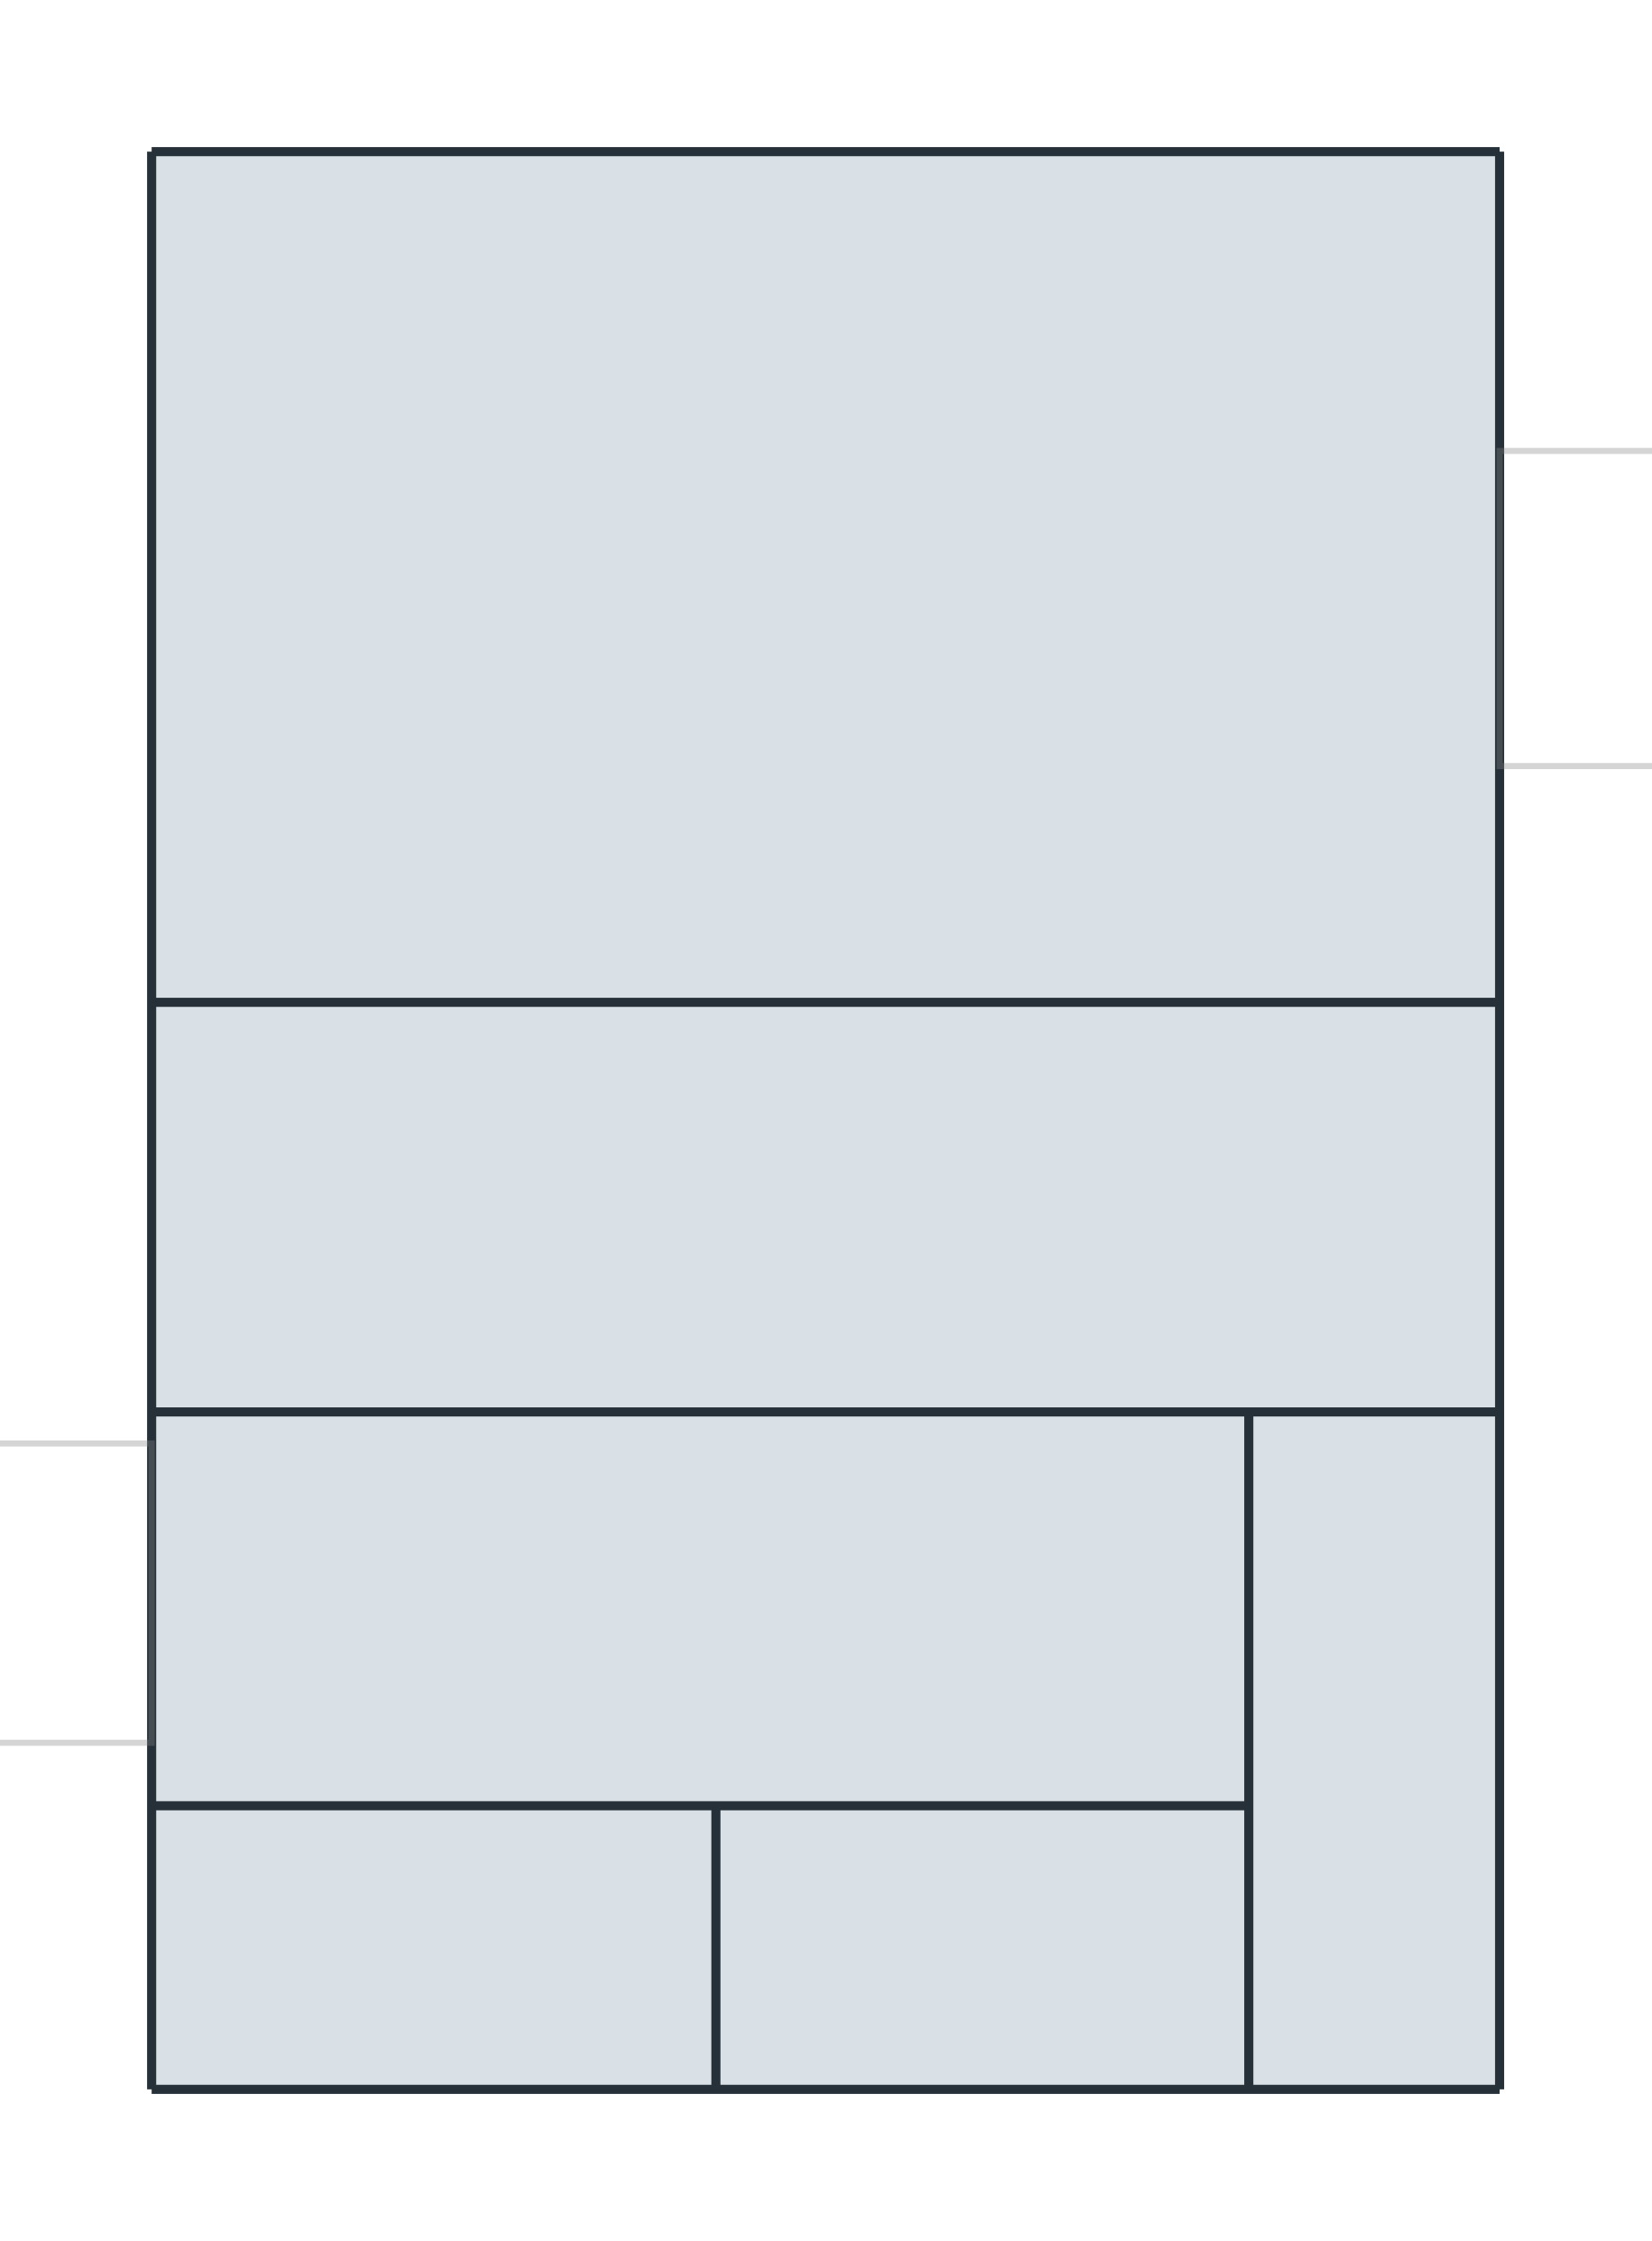
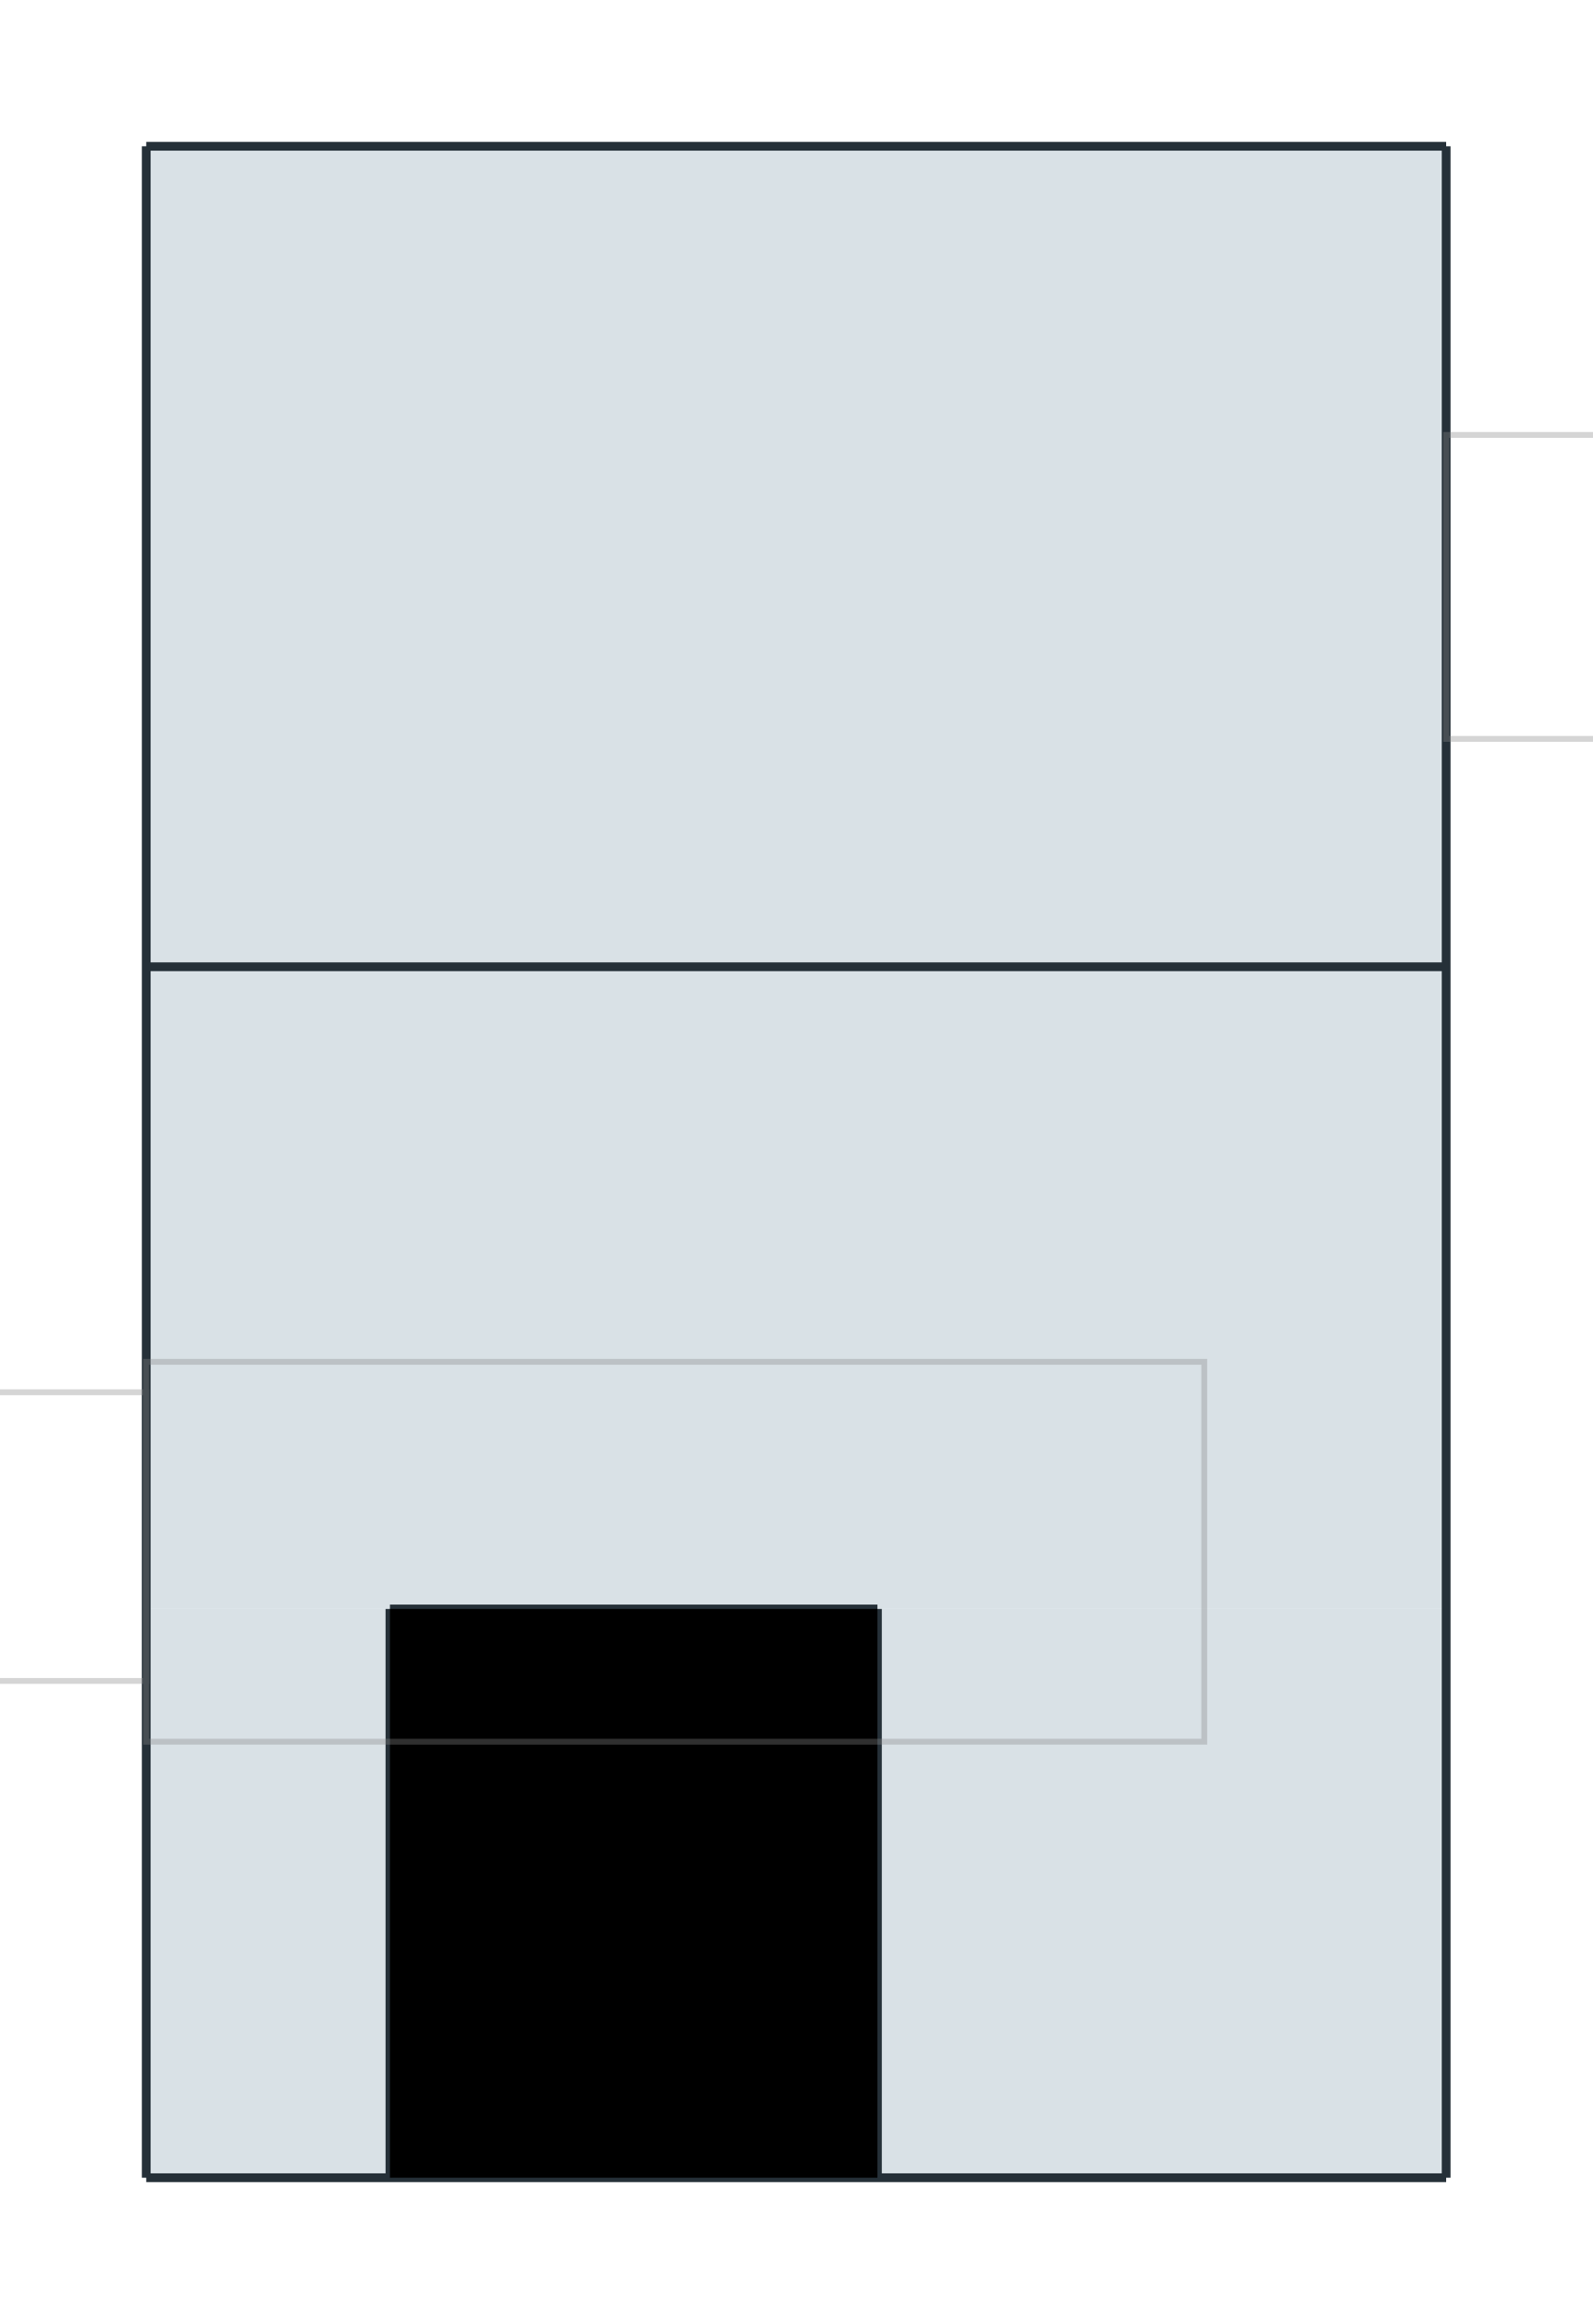
- <svg xmlns="http://www.w3.org/2000/svg" data-presentation-only="false" data-generator-input="true" viewBox="-60.889 -11.333 21.778 29.555" width="261.336" height="354.66" data-scale="1" data-scale-unit="m-per-svg-unit" data-grid-size="1" data-artifact-id="APPROVED-L-ARCHIVE-A-SVG-01" data-plan-style-id="caretaker-style-b-v1" data-sector-id="L-ARCHIVE-A" data-level="LV-L" data-source-plan="sectors/lower/l_archive_a.svg" data-derivation="approved-plan-scaled-by-overview">
+ <svg xmlns="http://www.w3.org/2000/svg" data-presentation-only="false" data-generator-input="true" viewBox="-60.889 -11.333 21.778 31.777" width="261.336" height="381.324" data-scale="1" data-scale-unit="m-per-svg-unit" data-grid-size="1" data-artifact-id="APPROVED-L-ARCHIVE-A-SVG-01" data-plan-style-id="caretaker-style-b-v1" data-sector-id="L-ARCHIVE-A" data-level="LV-L" data-source-plan="sectors/lower/l_archive_a.svg" data-derivation="approved-plan-scaled-by-overview">
  <style>.floor{fill:#b9c9d2;fill-opacity:.55;stroke:none}.ceiling{fill:none;stroke:none}.wall{stroke:#253038;stroke-width:.12}</style>
  <g id="l-archive-a-floors" data-layer="floors">
-     <rect id="l-archive-a-floor-01" class="floor" data-godot-type="floor" data-space-id="L-ARCHIVE-A/sluzhebnyy-prohod-marshruta" data-label="СЛУЖЕБНЫЙ ПРОХОД МАРШРУТА A / поздняя перестройка · двустороннее движение персонала / старые архивные шкафы сдвинуты к стене" data-source-id="l_archive_a-space-002" x="-58.889" y="7.288" width="14.47" height="5.194" />
-     <rect id="l-archive-a-floor-02" class="floor" data-godot-type="floor" data-space-id="L-ARCHIVE-A/lestnica-a" data-label="ЛЕСТНИЦА A ↑ / к вентиляции и складу верхнего этажа" data-source-id="l_archive_a-space-004" x="-51.447" y="12.482" width="7.028" height="3.74" />
-     <rect id="l-archive-a-floor-03" class="floor" data-godot-type="floor" data-space-id="L-ARCHIVE-A/staryy-arhiv-edinyy-ishodnyy" data-label="СТАРЫЙ АРХИВ · ЕДИНЫЙ ИСХОДНЫЙ КОНТУР / штатный вход · пожарные проходы между стеллажами / учёт / ПОЗДНЯЯ ПЕРЕГОРОДКА МАРШРУТА A / нижняя часть всё ещё читается как бывший архив" data-source-id="l_archive_a-geometry-001" x="-58.889" y="-9.333" width="17.778" height="16.621" />
-     <rect id="l-archive-a-floor-04" class="floor" data-godot-type="floor" data-space-id="L-ARCHIVE-A/staryy-arhiv-edinyy-ishodnyy-2" data-label="СТАРЫЙ АРХИВ · ЕДИНЫЙ ИСХОДНЫЙ КОНТУР / штатный вход · пожарные проходы между стеллажами / учёт / ПОЗДНЯЯ ПЕРЕГОРОДКА МАРШРУТА A / нижняя часть всё ещё читается как бывший архив" data-source-id="l_archive_a-geometry-001" x="-44.419" y="7.288" width="3.308" height="8.934" />
-     <rect id="l-archive-a-floor-05" class="floor" data-godot-type="floor" data-space-id="L-ARCHIVE-A/staryy-arhiv-edinyy-ishodnyy-3" data-label="СТАРЫЙ АРХИВ · ЕДИНЫЙ ИСХОДНЫЙ КОНТУР / штатный вход · пожарные проходы между стеллажами / учёт / ПОЗДНЯЯ ПЕРЕГОРОДКА МАРШРУТА A / нижняя часть всё ещё читается как бывший архив" data-source-id="l_archive_a-geometry-001" x="-58.889" y="12.482" width="7.442" height="3.74" />
+     <rect id="l-archive-a-floor-01" class="floor" data-godot-type="floor" data-space-id="L-ARCHIVE-A/lestnica-a" data-label="ЛЕСТНИЦА A ↑ / к вентиляции и складу верхнего этажа" data-source-id="l_archive_a-space-004" x="-55.556" y="10.667" width="6.667" height="7.777" />
+     <rect id="l-archive-a-floor-02" class="floor" data-godot-type="floor" data-space-id="L-ARCHIVE-A/staryy-arhiv-edinyy-ishodnyy" data-label="СТАРЫЙ АРХИВ · ЕДИНЫЙ ИСХОДНЫЙ КОНТУР / штатный вход · пожарные проходы между стеллажами / учёт / ПОЗДНЯЯ ПЕРЕГОРОДКА МАРШРУТА A / нижняя часть всё ещё читается как бывший архив / СЛУЖЕБНЫЙ ПРОХОД МАРШРУТА A / поздняя перестройка · двустороннее движение персонала / старые архивные шкафы сдвинуты к стене" data-source-id="l_archive_a-geometry-001" x="-58.889" y="-9.333" width="17.778" height="20" />
+     <rect id="l-archive-a-floor-03" class="floor" data-godot-type="floor" data-space-id="L-ARCHIVE-A/staryy-arhiv-edinyy-ishodnyy-2" data-label="СТАРЫЙ АРХИВ · ЕДИНЫЙ ИСХОДНЫЙ КОНТУР / штатный вход · пожарные проходы между стеллажами / учёт / ПОЗДНЯЯ ПЕРЕГОРОДКА МАРШРУТА A / нижняя часть всё ещё читается как бывший архив / СЛУЖЕБНЫЙ ПРОХОД МАРШРУТА A / поздняя перестройка · двустороннее движение персонала / старые архивные шкафы сдвинуты к стене" data-source-id="l_archive_a-geometry-001" x="-58.889" y="10.667" width="3.333" height="7.777" />
+     <rect id="l-archive-a-floor-04" class="floor" data-godot-type="floor" data-space-id="L-ARCHIVE-A/staryy-arhiv-edinyy-ishodnyy-3" data-label="СТАРЫЙ АРХИВ · ЕДИНЫЙ ИСХОДНЫЙ КОНТУР / штатный вход · пожарные проходы между стеллажами / учёт / ПОЗДНЯЯ ПЕРЕГОРОДКА МАРШРУТА A / нижняя часть всё ещё читается как бывший архив / СЛУЖЕБНЫЙ ПРОХОД МАРШРУТА A / поздняя перестройка · двустороннее движение персонала / старые архивные шкафы сдвинуты к стене" data-source-id="l_archive_a-geometry-001" x="-48.889" y="10.667" width="7.778" height="7.777" />
  </g>
  <g id="l-archive-a-ceilings" data-layer="ceilings">
-     <rect id="l-archive-a-ceiling-01" class="ceiling" data-godot-type="ceiling" data-ceiling-elevation="-2.6" x="-58.889" y="7.288" width="14.47" height="5.194" />
-     <rect id="l-archive-a-ceiling-02" class="ceiling" data-godot-type="ceiling" data-ceiling-elevation="-2.6" x="-51.447" y="12.482" width="7.028" height="3.74" />
-     <rect id="l-archive-a-ceiling-03" class="ceiling" data-godot-type="ceiling" data-ceiling-elevation="-2.6" x="-58.889" y="-9.333" width="17.778" height="16.621" />
-     <rect id="l-archive-a-ceiling-04" class="ceiling" data-godot-type="ceiling" data-ceiling-elevation="-2.6" x="-44.419" y="7.288" width="3.308" height="8.934" />
-     <rect id="l-archive-a-ceiling-05" class="ceiling" data-godot-type="ceiling" data-ceiling-elevation="-2.6" x="-58.889" y="12.482" width="7.442" height="3.74" />
+     <rect id="l-archive-a-ceiling-01" class="ceiling" data-godot-type="ceiling" data-ceiling-elevation="-2.6" x="-55.556" y="10.667" width="6.667" height="7.777" />
+     <rect id="l-archive-a-ceiling-02" class="ceiling" data-godot-type="ceiling" data-ceiling-elevation="-2.6" x="-58.889" y="-9.333" width="17.778" height="20" />
+     <rect id="l-archive-a-ceiling-03" class="ceiling" data-godot-type="ceiling" data-ceiling-elevation="-2.6" x="-58.889" y="10.667" width="3.333" height="7.777" />
+     <rect id="l-archive-a-ceiling-04" class="ceiling" data-godot-type="ceiling" data-ceiling-elevation="-2.6" x="-48.889" y="10.667" width="7.778" height="7.777" />
  </g>
  <g id="l-archive-a-walls" data-layer="walls">
    <line id="l-archive-a-wall-01" class="wall" data-godot-type="wall" data-wall-height="3.4" data-surface-side-id="L-ARCHIVE-A/wall-01" data-normal-side="normal" x1="-58.889" y1="-9.333" x2="-41.111" y2="-9.333" />
-     <line id="l-archive-a-wall-02" class="wall" data-godot-type="wall" data-wall-height="3.4" data-surface-side-id="L-ARCHIVE-A/wall-02" data-normal-side="normal" x1="-58.889" y1="7.288" x2="-41.111" y2="7.288" />
-     <line id="l-archive-a-wall-03" class="wall" data-godot-type="wall" data-wall-height="3.4" data-surface-side-id="L-ARCHIVE-A/wall-03" data-normal-side="normal" x1="-58.889" y1="12.482" x2="-44.419" y2="12.482" />
-     <line id="l-archive-a-wall-04" class="wall" data-godot-type="wall" data-wall-height="3.4" data-surface-side-id="L-ARCHIVE-A/wall-04" data-normal-side="opposite" x1="-58.889" y1="16.222" x2="-41.111" y2="16.222" />
-     <line id="l-archive-a-wall-05" class="wall" data-godot-type="wall" data-wall-height="3.4" data-surface-side-id="L-ARCHIVE-A/wall-05" data-normal-side="opposite" x1="-58.889" y1="-9.333" x2="-58.889" y2="16.222" />
-     <line id="l-archive-a-wall-06" class="wall" data-godot-type="wall" data-wall-height="3.4" data-surface-side-id="L-ARCHIVE-A/wall-06" data-normal-side="normal" x1="-51.447" y1="12.482" x2="-51.447" y2="16.222" />
-     <line id="l-archive-a-wall-07" class="wall" data-godot-type="wall" data-wall-height="3.4" data-surface-side-id="L-ARCHIVE-A/wall-07" data-normal-side="normal" x1="-44.419" y1="7.288" x2="-44.419" y2="16.222" />
-     <line id="l-archive-a-wall-08" class="wall" data-godot-type="wall" data-wall-height="3.4" data-surface-side-id="L-ARCHIVE-A/wall-08" data-normal-side="normal" x1="-41.111" y1="-9.333" x2="-41.111" y2="16.222" />
-     <line id="l-archive-a-wall-09" class="wall" data-godot-type="wall" data-wall-height="3.4" data-surface-side-id="L-ARCHIVE-A/wall-09" data-normal-side="normal" data-source-id="l_archive_a-wall-001" x1="-58.889" y1="1.886" x2="-41.111" y2="1.886" />
+     <line id="l-archive-a-wall-02" class="wall" data-godot-type="wall" data-wall-height="3.4" data-surface-side-id="L-ARCHIVE-A/wall-02" data-normal-side="opposite" x1="-58.889" y1="18.444" x2="-41.111" y2="18.444" />
+     <line id="l-archive-a-wall-03" class="wall" data-godot-type="wall" data-wall-height="3.4" data-surface-side-id="L-ARCHIVE-A/wall-03" data-normal-side="opposite" x1="-55.556" y1="10.667" x2="-48.889" y2="10.667" />
+     <line id="l-archive-a-wall-04" class="wall" data-godot-type="wall" data-wall-height="3.4" data-surface-side-id="L-ARCHIVE-A/wall-04" data-normal-side="opposite" x1="-58.889" y1="-9.333" x2="-58.889" y2="18.444" />
+     <line id="l-archive-a-wall-05" class="wall" data-godot-type="wall" data-wall-height="3.4" data-surface-side-id="L-ARCHIVE-A/wall-05" data-normal-side="opposite" x1="-55.556" y1="10.667" x2="-55.556" y2="18.444" />
+     <line id="l-archive-a-wall-06" class="wall" data-godot-type="wall" data-wall-height="3.4" data-surface-side-id="L-ARCHIVE-A/wall-06" data-normal-side="opposite" x1="-48.889" y1="10.667" x2="-48.889" y2="18.444" />
+     <line id="l-archive-a-wall-07" class="wall" data-godot-type="wall" data-wall-height="3.4" data-surface-side-id="L-ARCHIVE-A/wall-07" data-normal-side="normal" x1="-41.111" y1="-9.333" x2="-41.111" y2="18.444" />
+     <line id="l-archive-a-wall-08" class="wall" data-godot-type="wall" data-wall-height="3.4" data-surface-side-id="L-ARCHIVE-A/wall-08" data-normal-side="normal" data-source-id="l_archive_a-wall-001" x1="-58.889" y1="1.886" x2="-41.111" y2="1.886" />
  </g>
  <g id="l-archive-a-openings" data-layer="openings">
-     <line id="l-archive-a-door-01" data-godot-type="door" data-door-height="2.4" data-inside-side="normal" data-source-id="l_archive_a-opening-001" x1="-41.111" y1="-4.388" x2="-41.111" y2="-2.394" />
-     <line id="l-archive-a-door-02" data-godot-type="door" data-door-height="2.4" data-inside-side="opposite" data-source-id="l_archive_a-opening-004" x1="-58.889" y1="8.41" x2="-58.889" y2="10.903" />
-     <line id="l-archive-a-opening-03" data-godot-type="opening" data-source-id="l_archive_a-opening-007" x1="-50.413" y1="12.482" x2="-45.452" y2="12.482" />
-     <line id="l-archive-a-opening-04" data-godot-type="opening" data-source-id="l_archive_a-geometry-001" x1="-44.419" y1="7.288" x2="-41.111" y2="7.288" />
+     <line id="l-archive-a-opening-01" data-godot-type="opening" data-door-type="corridor-to-room" data-source-id="l_archive_a-opening-001" x1="-41.111" y1="-5.391" x2="-41.111" y2="-1.391" />
+     <line id="l-archive-a-door-02" data-godot-type="door" data-door-height="2.3" data-door-type="historic" data-inside-side="opposite" data-source-id="l_archive_a-opening-004" x1="-58.889" y1="8.957" x2="-58.889" y2="10.357" />
+     <line id="l-archive-a-door-03" data-godot-type="door" data-door-height="2.8" data-door-type="stair-opening" data-vertical-id="VT-ROUTE-A" data-vertical-role="entry" data-inside-side="normal" data-source-id="amendment-D-06d" x1="-51.49" y1="10.667" x2="-49.69" y2="10.667" />
+   </g>
+   <g id="l-archive-a-vertical" data-layer="vertical">
+     <rect id="l-archive-a-ceiling-opening-01" class="opening" data-godot-type="ceiling-opening" data-space-id="L-ARCHIVE-A/lestnica-a" data-vertical-id="VT-ROUTE-A" data-vertical-role="shaft" x="-55.556" y="10.667" width="6.667" height="7.777" />
  </g>
  <g id="l-archive-a-context" data-layer="context" opacity="0.35">
    <rect id="l-archive-a-context-01" class="context-trunk" data-godot-type="ignore" data-source-id="l_archive_a-space-001" fill="none" stroke="#888" stroke-width="0.08" x="-41.111" y="-5.386" width="4.961" height="4.156" />
-     <rect id="l-archive-a-context-02" class="context-context" data-godot-type="ignore" data-source-id="l_archive_a-space-003" fill="none" stroke="#888" stroke-width="0.08" x="-66.331" y="7.704" width="7.442" height="3.947" />
+     <rect id="l-archive-a-context-02" class="context-context" data-godot-type="ignore" data-source-id="l_archive_a-space-002" fill="none" stroke="#888" stroke-width="0.08" x="-58.889" y="7.288" width="14.47" height="5.194" />
+     <rect id="l-archive-a-context-03" class="context-context" data-godot-type="ignore" data-source-id="l_archive_a-space-003" fill="none" stroke="#888" stroke-width="0.08" x="-66.331" y="7.704" width="7.442" height="3.947" />
  </g>
</svg>
